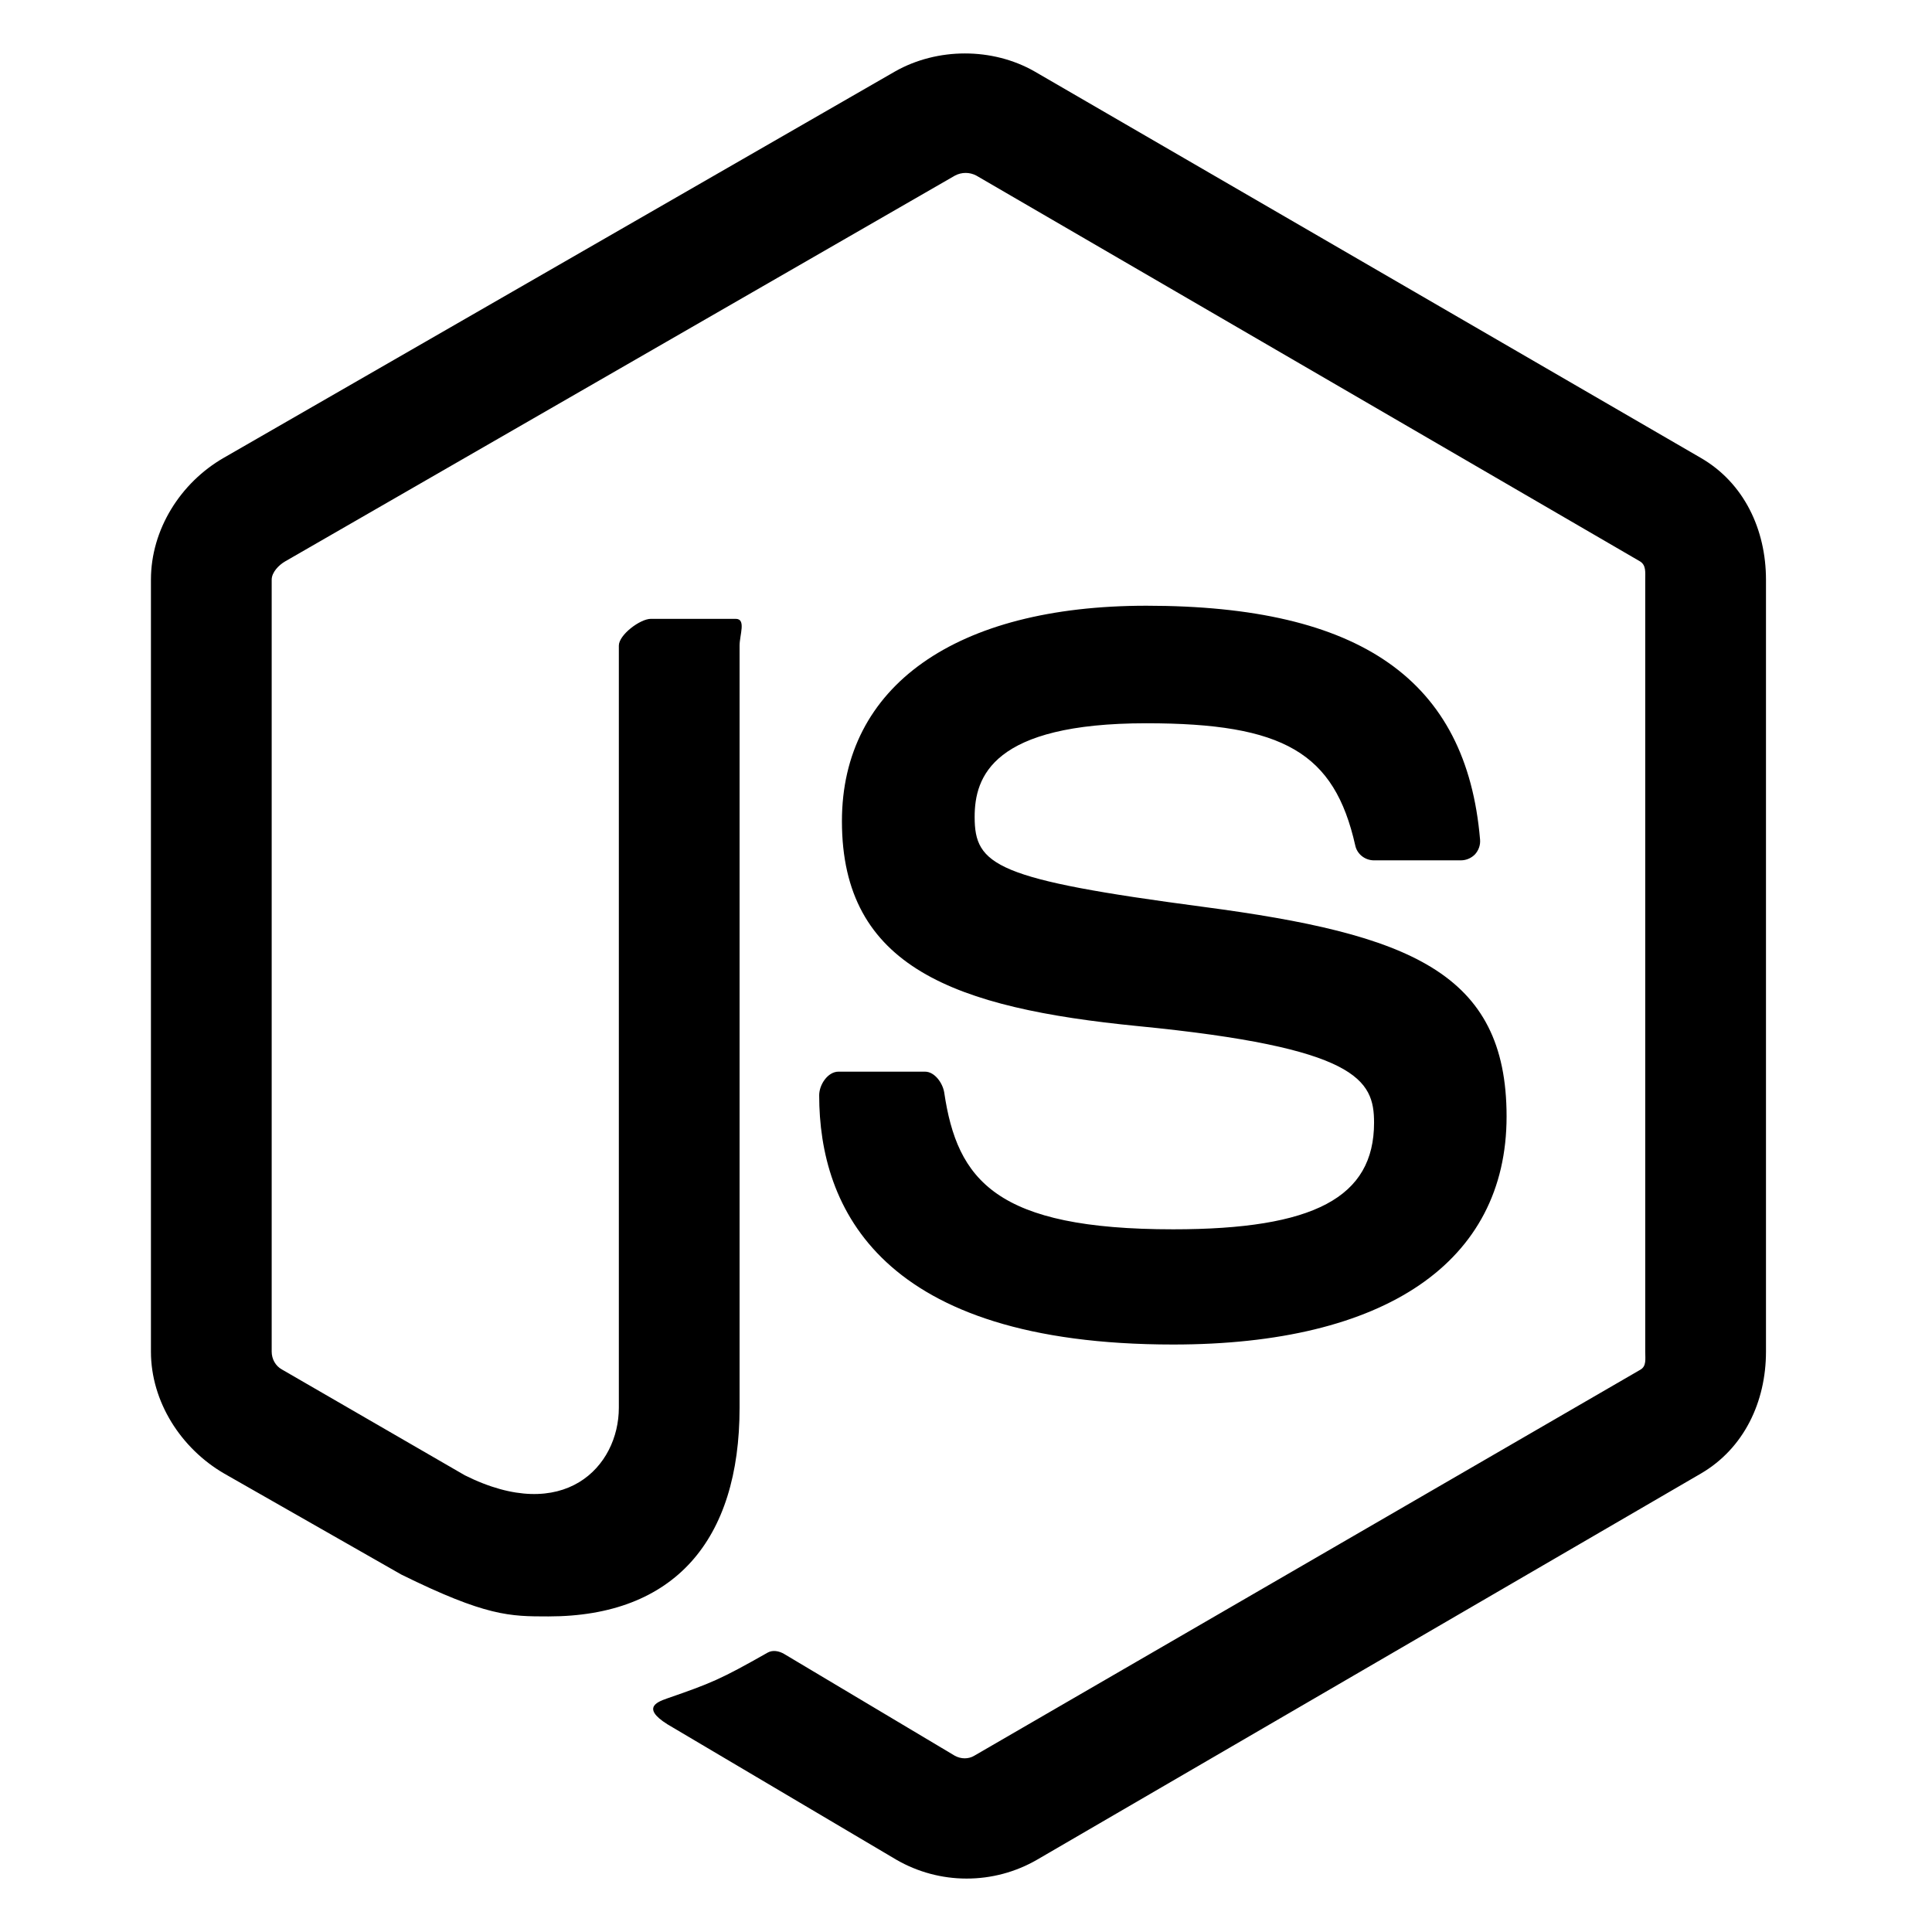
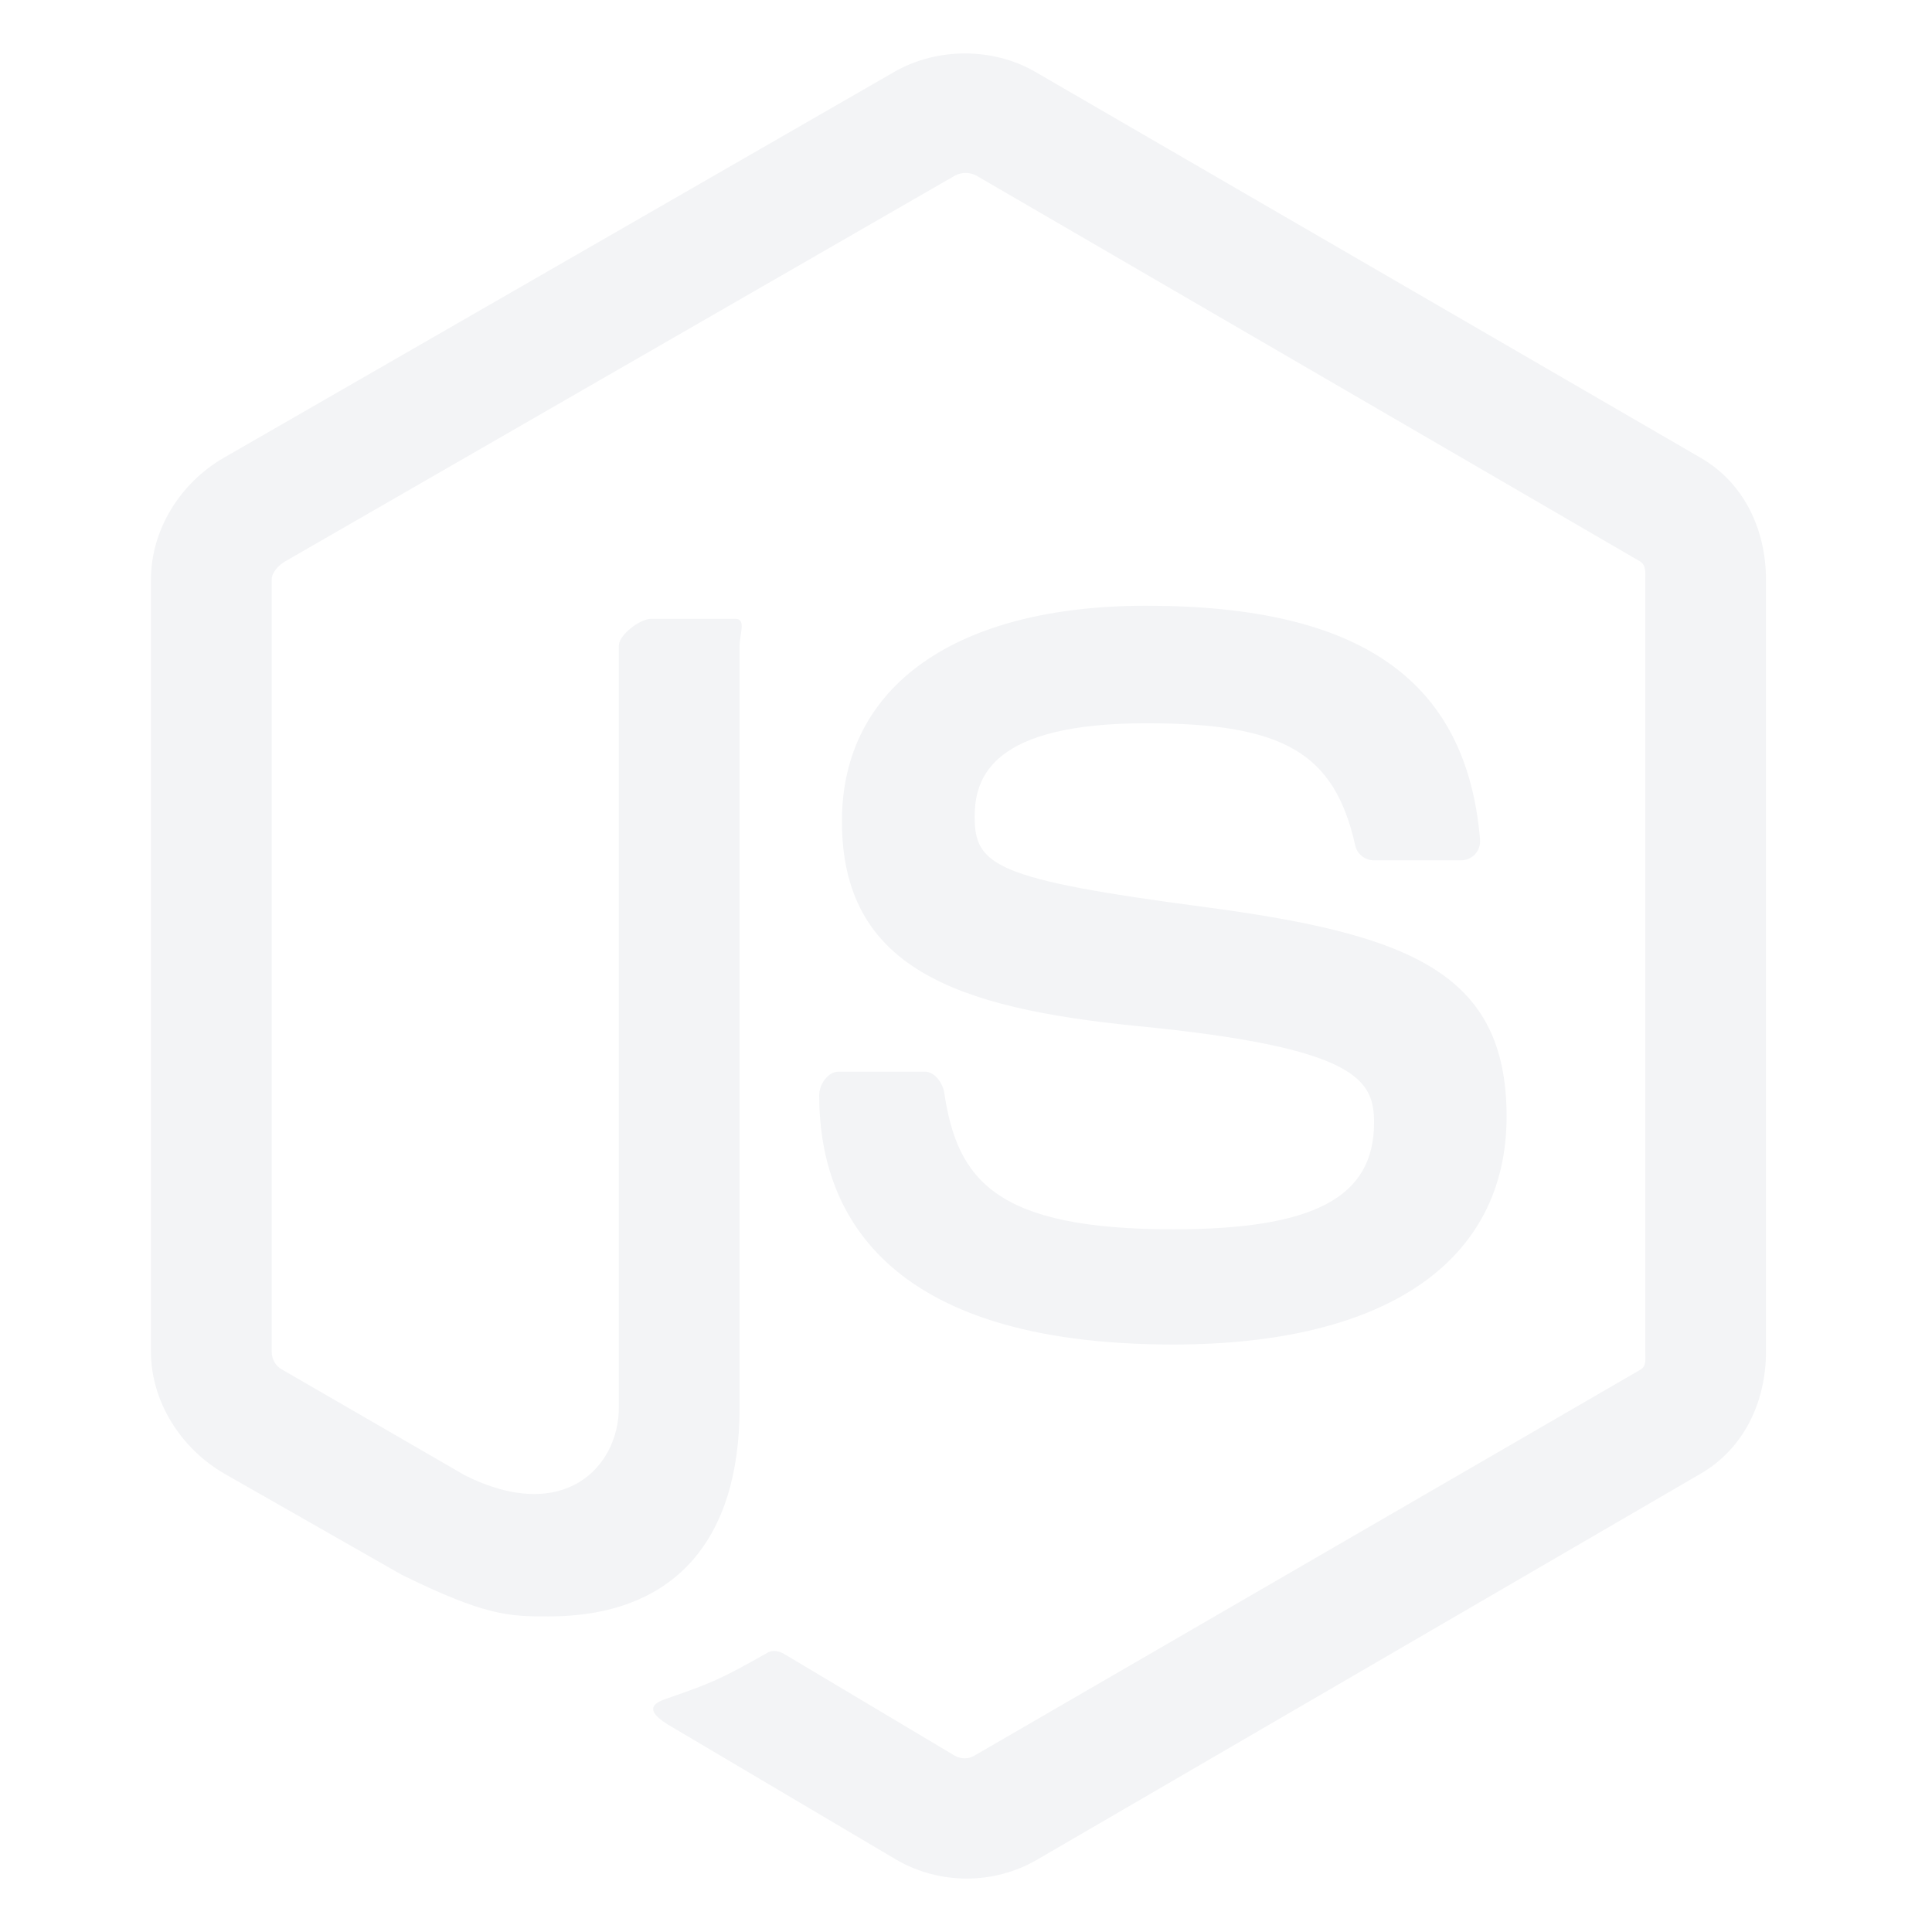
<svg xmlns="http://www.w3.org/2000/svg" viewBox="0 0 128 128" role="img" aria-labelledby="icon-node-title icon-node-desc">
-   <path d="M112.678 30.334L68.535 4.729c-2.781-1.584-6.424-1.584-9.227 0L14.82 30.334C11.951 31.985 10 35.088 10 38.407v51.142c0 3.319 1.992 6.423 4.862 8.083l11.729 6.688c5.627 2.772 7.186 2.772 9.746 2.772 8.334 0 12.662-5.039 12.662-13.828v-50.49C49 42.061 49.445 41 48.744 41h-5.622C42.41 41 41 42.061 41 42.773v50.49c0 3.896-3.616 7.773-10.202 4.48L18.676 90.73c-.422-.23-.676-.693-.676-1.181V38.407c0-.482.463-.966.891-1.213l44.378-25.561a1.508 1.508 0 011.415 0l43.963 25.555c.421.253.354.722.354 1.219v51.142c0 .488.092.963-.323 1.198l-44.133 25.576c-.378.227-.87.227-1.285 0l-11.317-6.749c-.341-.198-.752-.269-1.08-.086-3.145 1.783-3.729 2.02-6.679 3.043-.727.253-1.799.692.408 1.929l14.798 8.754a9.29 9.29 0 004.647 1.246 9.303 9.303 0 004.666-1.246l43.976-25.582c2.871-1.672 4.322-4.764 4.322-8.083V38.407c-.001-3.319-1.452-6.414-4.323-8.073zM77.727 81.445c-11.727 0-14.309-3.235-15.17-9.066-.102-.628-.634-1.379-1.274-1.379h-5.73c-.709 0-1.28.86-1.28 1.566 0 7.466 4.06 16.512 23.454 16.512 14.038 0 22.088-5.455 22.088-15.109 0-9.572-6.467-12.084-20.082-13.886-13.762-1.819-15.16-2.738-15.16-5.962 0-2.658 1.184-6.203 11.374-6.203 9.104 0 12.46 1.954 13.841 8.091.119.577.646.991 1.241.991h5.754c.354 0 .691-.143.939-.396.241-.272.367-.613.336-.979-.893-10.569-7.913-15.494-22.112-15.494-12.632 0-20.166 5.334-20.166 14.275 0 9.698 7.497 12.378 19.622 13.577 14.505 1.422 15.633 3.542 15.633 6.395 0 4.956-3.978 7.067-13.308 7.067z" />
+   <path fill="#F3F4F6" d="M112.678 30.334L68.535 4.729c-2.781-1.584-6.424-1.584-9.227 0L14.82 30.334C11.951 31.985 10 35.088 10 38.407v51.142c0 3.319 1.992 6.423 4.862 8.083l11.729 6.688c5.627 2.772 7.186 2.772 9.746 2.772 8.334 0 12.662-5.039 12.662-13.828v-50.49C49 42.061 49.445 41 48.744 41h-5.622C42.41 41 41 42.061 41 42.773v50.49c0 3.896-3.616 7.773-10.202 4.48L18.676 90.73c-.422-.23-.676-.693-.676-1.181V38.407c0-.482.463-.966.891-1.213l44.378-25.561a1.508 1.508 0 011.415 0l43.963 25.555c.421.253.354.722.354 1.219v51.142c0 .488.092.963-.323 1.198l-44.133 25.576c-.378.227-.87.227-1.285 0l-11.317-6.749c-.341-.198-.752-.269-1.08-.086-3.145 1.783-3.729 2.02-6.679 3.043-.727.253-1.799.692.408 1.929l14.798 8.754a9.29 9.29 0 004.647 1.246 9.303 9.303 0 004.666-1.246l43.976-25.582c2.871-1.672 4.322-4.764 4.322-8.083V38.407c-.001-3.319-1.452-6.414-4.323-8.073zM77.727 81.445c-11.727 0-14.309-3.235-15.17-9.066-.102-.628-.634-1.379-1.274-1.379h-5.73c-.709 0-1.28.86-1.28 1.566 0 7.466 4.06 16.512 23.454 16.512 14.038 0 22.088-5.455 22.088-15.109 0-9.572-6.467-12.084-20.082-13.886-13.762-1.819-15.16-2.738-15.16-5.962 0-2.658 1.184-6.203 11.374-6.203 9.104 0 12.46 1.954 13.841 8.091.119.577.646.991 1.241.991h5.754c.354 0 .691-.143.939-.396.241-.272.367-.613.336-.979-.893-10.569-7.913-15.494-22.112-15.494-12.632 0-20.166 5.334-20.166 14.275 0 9.698 7.497 12.378 19.622 13.577 14.505 1.422 15.633 3.542 15.633 6.395 0 4.956-3.978 7.067-13.308 7.067z" />
</svg>
